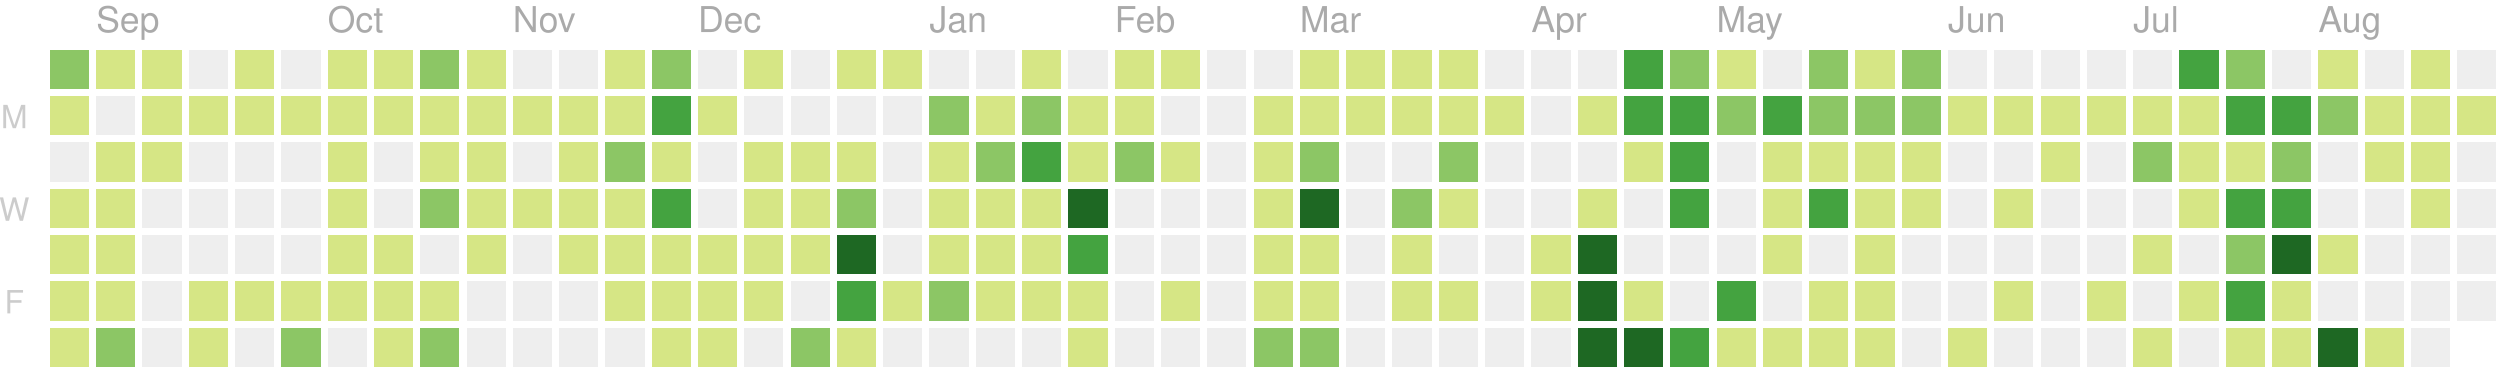
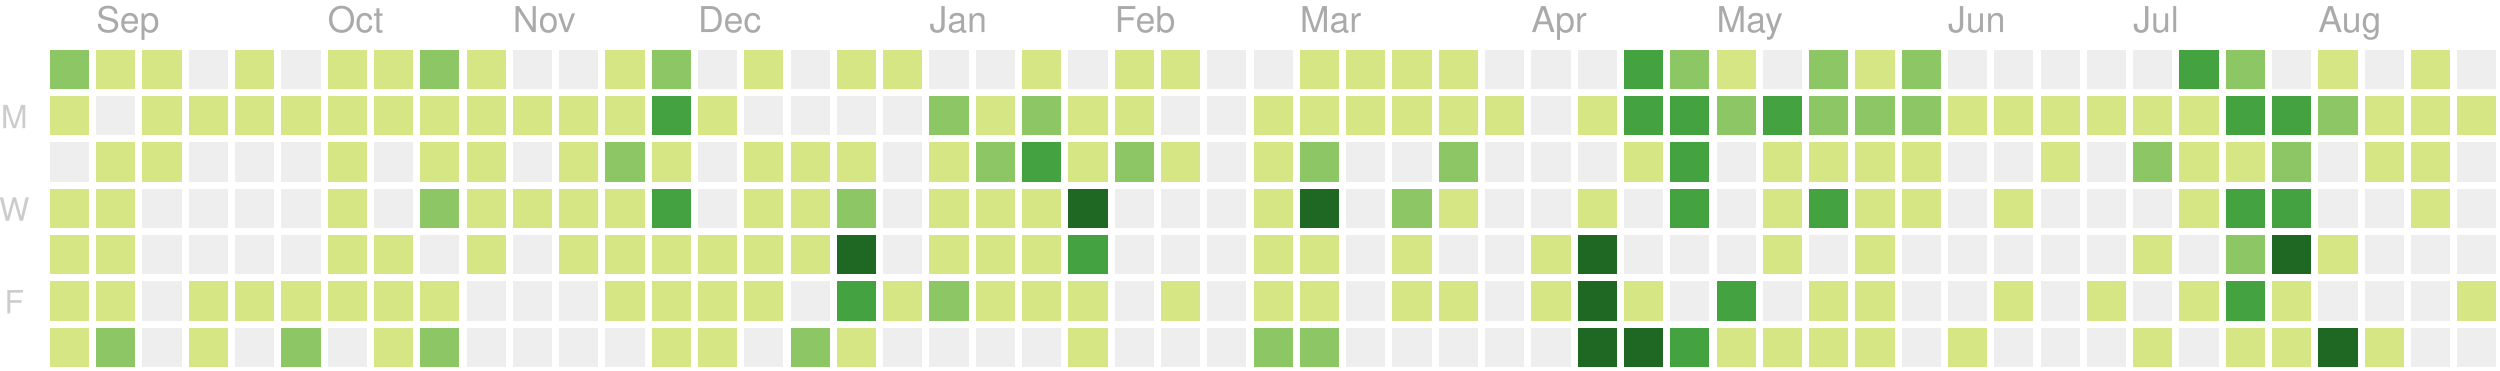
<svg xmlns="http://www.w3.org/2000/svg" version="1.1" width="702" height="104">
  <rect style="fill:#8cc665;shape-rendering:crispedges;" data-score="10" data-date="2019-08-25" x="14" y="14" width="11" height="11" />
  <rect style="fill:#d6e685;shape-rendering:crispedges;" data-score="3" data-date="2019-09-01" x="27" y="14" width="11" height="11" />
  <rect style="fill:#d6e685;shape-rendering:crispedges;" data-score="5" data-date="2019-09-08" x="40" y="14" width="11" height="11" />
  <rect style="fill:#eeeeee;shape-rendering:crispedges;" data-score="0" data-date="2019-09-15" x="53" y="14" width="11" height="11" />
  <rect style="fill:#d6e685;shape-rendering:crispedges;" data-score="6" data-date="2019-09-22" x="66" y="14" width="11" height="11" />
  <rect style="fill:#eeeeee;shape-rendering:crispedges;" data-score="0" data-date="2019-09-29" x="79" y="14" width="11" height="11" />
  <rect style="fill:#d6e685;shape-rendering:crispedges;" data-score="3" data-date="2019-10-06" x="92" y="14" width="11" height="11" />
  <rect style="fill:#d6e685;shape-rendering:crispedges;" data-score="2" data-date="2019-10-13" x="105" y="14" width="11" height="11" />
  <rect style="fill:#8cc665;shape-rendering:crispedges;" data-score="9" data-date="2019-10-20" x="118" y="14" width="11" height="11" />
  <rect style="fill:#d6e685;shape-rendering:crispedges;" data-score="3" data-date="2019-10-27" x="131" y="14" width="11" height="11" />
  <rect style="fill:#eeeeee;shape-rendering:crispedges;" data-score="0" data-date="2019-11-03" x="144" y="14" width="11" height="11" />
  <rect style="fill:#eeeeee;shape-rendering:crispedges;" data-score="0" data-date="2019-11-10" x="157" y="14" width="11" height="11" />
  <rect style="fill:#d6e685;shape-rendering:crispedges;" data-score="1" data-date="2019-11-17" x="170" y="14" width="11" height="11" />
  <rect style="fill:#8cc665;shape-rendering:crispedges;" data-score="8" data-date="2019-11-24" x="183" y="14" width="11" height="11" />
  <rect style="fill:#eeeeee;shape-rendering:crispedges;" data-score="0" data-date="2019-12-01" x="196" y="14" width="11" height="11" />
  <rect style="fill:#d6e685;shape-rendering:crispedges;" data-score="1" data-date="2019-12-08" x="209" y="14" width="11" height="11" />
  <rect style="fill:#eeeeee;shape-rendering:crispedges;" data-score="0" data-date="2019-12-15" x="222" y="14" width="11" height="11" />
  <rect style="fill:#d6e685;shape-rendering:crispedges;" data-score="3" data-date="2019-12-22" x="235" y="14" width="11" height="11" />
  <rect style="fill:#d6e685;shape-rendering:crispedges;" data-score="1" data-date="2019-12-29" x="248" y="14" width="11" height="11" />
  <rect style="fill:#eeeeee;shape-rendering:crispedges;" data-score="0" data-date="2020-01-05" x="261" y="14" width="11" height="11" />
  <rect style="fill:#eeeeee;shape-rendering:crispedges;" data-score="0" data-date="2020-01-12" x="274" y="14" width="11" height="11" />
  <rect style="fill:#d6e685;shape-rendering:crispedges;" data-score="3" data-date="2020-01-19" x="287" y="14" width="11" height="11" />
  <rect style="fill:#eeeeee;shape-rendering:crispedges;" data-score="0" data-date="2020-01-26" x="300" y="14" width="11" height="11" />
  <rect style="fill:#d6e685;shape-rendering:crispedges;" data-score="3" data-date="2020-02-02" x="313" y="14" width="11" height="11" />
  <rect style="fill:#d6e685;shape-rendering:crispedges;" data-score="1" data-date="2020-02-09" x="326" y="14" width="11" height="11" />
  <rect style="fill:#eeeeee;shape-rendering:crispedges;" data-score="0" data-date="2020-02-16" x="339" y="14" width="11" height="11" />
  <rect style="fill:#eeeeee;shape-rendering:crispedges;" data-score="0" data-date="2020-02-23" x="352" y="14" width="11" height="11" />
  <rect style="fill:#d6e685;shape-rendering:crispedges;" data-score="3" data-date="2020-03-01" x="365" y="14" width="11" height="11" />
  <rect style="fill:#d6e685;shape-rendering:crispedges;" data-score="6" data-date="2020-03-08" x="378" y="14" width="11" height="11" />
  <rect style="fill:#d6e685;shape-rendering:crispedges;" data-score="4" data-date="2020-03-15" x="391" y="14" width="11" height="11" />
  <rect style="fill:#d6e685;shape-rendering:crispedges;" data-score="1" data-date="2020-03-22" x="404" y="14" width="11" height="11" />
  <rect style="fill:#eeeeee;shape-rendering:crispedges;" data-score="0" data-date="2020-03-29" x="417" y="14" width="11" height="11" />
  <rect style="fill:#eeeeee;shape-rendering:crispedges;" data-score="0" data-date="2020-04-05" x="430" y="14" width="11" height="11" />
  <rect style="fill:#eeeeee;shape-rendering:crispedges;" data-score="0" data-date="2020-04-12" x="443" y="14" width="11" height="11" />
  <rect style="fill:#44a340;shape-rendering:crispedges;" data-score="15" data-date="2020-04-19" x="456" y="14" width="11" height="11" />
  <rect style="fill:#8cc665;shape-rendering:crispedges;" data-score="9" data-date="2020-04-26" x="469" y="14" width="11" height="11" />
  <rect style="fill:#d6e685;shape-rendering:crispedges;" data-score="6" data-date="2020-05-03" x="482" y="14" width="11" height="11" />
  <rect style="fill:#eeeeee;shape-rendering:crispedges;" data-score="0" data-date="2020-05-10" x="495" y="14" width="11" height="11" />
  <rect style="fill:#8cc665;shape-rendering:crispedges;" data-score="12" data-date="2020-05-17" x="508" y="14" width="11" height="11" />
  <rect style="fill:#d6e685;shape-rendering:crispedges;" data-score="1" data-date="2020-05-24" x="521" y="14" width="11" height="11" />
  <rect style="fill:#8cc665;shape-rendering:crispedges;" data-score="11" data-date="2020-05-31" x="534" y="14" width="11" height="11" />
  <rect style="fill:#eeeeee;shape-rendering:crispedges;" data-score="0" data-date="2020-06-07" x="547" y="14" width="11" height="11" />
  <rect style="fill:#eeeeee;shape-rendering:crispedges;" data-score="0" data-date="2020-06-14" x="560" y="14" width="11" height="11" />
  <rect style="fill:#eeeeee;shape-rendering:crispedges;" data-score="0" data-date="2020-06-21" x="573" y="14" width="11" height="11" />
  <rect style="fill:#eeeeee;shape-rendering:crispedges;" data-score="0" data-date="2020-06-28" x="586" y="14" width="11" height="11" />
  <rect style="fill:#eeeeee;shape-rendering:crispedges;" data-score="0" data-date="2020-07-05" x="599" y="14" width="11" height="11" />
  <rect style="fill:#44a340;shape-rendering:crispedges;" data-score="14" data-date="2020-07-12" x="612" y="14" width="11" height="11" />
  <rect style="fill:#8cc665;shape-rendering:crispedges;" data-score="11" data-date="2020-07-19" x="625" y="14" width="11" height="11" />
  <rect style="fill:#eeeeee;shape-rendering:crispedges;" data-score="0" data-date="2020-07-26" x="638" y="14" width="11" height="11" />
  <rect style="fill:#d6e685;shape-rendering:crispedges;" data-score="3" data-date="2020-08-02" x="651" y="14" width="11" height="11" />
  <rect style="fill:#eeeeee;shape-rendering:crispedges;" data-score="0" data-date="2020-08-09" x="664" y="14" width="11" height="11" />
  <rect style="fill:#d6e685;shape-rendering:crispedges;" data-score="3" data-date="2020-08-16" x="677" y="14" width="11" height="11" />
  <rect style="fill:#eeeeee;shape-rendering:crispedges;" data-score="0" data-date="2020-08-23" x="690" y="14" width="11" height="11" />
  <rect style="fill:#d6e685;shape-rendering:crispedges;" data-score="2" data-date="2019-08-26" x="14" y="27" width="11" height="11" />
  <rect style="fill:#eeeeee;shape-rendering:crispedges;" data-score="0" data-date="2019-09-02" x="27" y="27" width="11" height="11" />
  <rect style="fill:#d6e685;shape-rendering:crispedges;" data-score="4" data-date="2019-09-09" x="40" y="27" width="11" height="11" />
  <rect style="fill:#d6e685;shape-rendering:crispedges;" data-score="1" data-date="2019-09-16" x="53" y="27" width="11" height="11" />
  <rect style="fill:#d6e685;shape-rendering:crispedges;" data-score="1" data-date="2019-09-23" x="66" y="27" width="11" height="11" />
  <rect style="fill:#d6e685;shape-rendering:crispedges;" data-score="2" data-date="2019-09-30" x="79" y="27" width="11" height="11" />
  <rect style="fill:#d6e685;shape-rendering:crispedges;" data-score="1" data-date="2019-10-07" x="92" y="27" width="11" height="11" />
  <rect style="fill:#d6e685;shape-rendering:crispedges;" data-score="1" data-date="2019-10-14" x="105" y="27" width="11" height="11" />
  <rect style="fill:#d6e685;shape-rendering:crispedges;" data-score="3" data-date="2019-10-21" x="118" y="27" width="11" height="11" />
  <rect style="fill:#d6e685;shape-rendering:crispedges;" data-score="4" data-date="2019-10-28" x="131" y="27" width="11" height="11" />
  <rect style="fill:#d6e685;shape-rendering:crispedges;" data-score="1" data-date="2019-11-04" x="144" y="27" width="11" height="11" />
  <rect style="fill:#d6e685;shape-rendering:crispedges;" data-score="3" data-date="2019-11-11" x="157" y="27" width="11" height="11" />
  <rect style="fill:#d6e685;shape-rendering:crispedges;" data-score="2" data-date="2019-11-18" x="170" y="27" width="11" height="11" />
  <rect style="fill:#44a340;shape-rendering:crispedges;" data-score="16" data-date="2019-11-25" x="183" y="27" width="11" height="11" />
  <rect style="fill:#d6e685;shape-rendering:crispedges;" data-score="1" data-date="2019-12-02" x="196" y="27" width="11" height="11" />
  <rect style="fill:#eeeeee;shape-rendering:crispedges;" data-score="0" data-date="2019-12-09" x="209" y="27" width="11" height="11" />
  <rect style="fill:#eeeeee;shape-rendering:crispedges;" data-score="0" data-date="2019-12-16" x="222" y="27" width="11" height="11" />
  <rect style="fill:#eeeeee;shape-rendering:crispedges;" data-score="0" data-date="2019-12-23" x="235" y="27" width="11" height="11" />
  <rect style="fill:#eeeeee;shape-rendering:crispedges;" data-score="0" data-date="2019-12-30" x="248" y="27" width="11" height="11" />
  <rect style="fill:#8cc665;shape-rendering:crispedges;" data-score="7" data-date="2020-01-06" x="261" y="27" width="11" height="11" />
  <rect style="fill:#d6e685;shape-rendering:crispedges;" data-score="5" data-date="2020-01-13" x="274" y="27" width="11" height="11" />
  <rect style="fill:#8cc665;shape-rendering:crispedges;" data-score="10" data-date="2020-01-20" x="287" y="27" width="11" height="11" />
  <rect style="fill:#d6e685;shape-rendering:crispedges;" data-score="4" data-date="2020-01-27" x="300" y="27" width="11" height="11" />
  <rect style="fill:#d6e685;shape-rendering:crispedges;" data-score="4" data-date="2020-02-03" x="313" y="27" width="11" height="11" />
  <rect style="fill:#eeeeee;shape-rendering:crispedges;" data-score="0" data-date="2020-02-10" x="326" y="27" width="11" height="11" />
  <rect style="fill:#eeeeee;shape-rendering:crispedges;" data-score="0" data-date="2020-02-17" x="339" y="27" width="11" height="11" />
  <rect style="fill:#d6e685;shape-rendering:crispedges;" data-score="1" data-date="2020-02-24" x="352" y="27" width="11" height="11" />
  <rect style="fill:#d6e685;shape-rendering:crispedges;" data-score="1" data-date="2020-03-02" x="365" y="27" width="11" height="11" />
  <rect style="fill:#d6e685;shape-rendering:crispedges;" data-score="1" data-date="2020-03-09" x="378" y="27" width="11" height="11" />
  <rect style="fill:#d6e685;shape-rendering:crispedges;" data-score="1" data-date="2020-03-16" x="391" y="27" width="11" height="11" />
  <rect style="fill:#d6e685;shape-rendering:crispedges;" data-score="2" data-date="2020-03-23" x="404" y="27" width="11" height="11" />
  <rect style="fill:#d6e685;shape-rendering:crispedges;" data-score="1" data-date="2020-03-30" x="417" y="27" width="11" height="11" />
  <rect style="fill:#eeeeee;shape-rendering:crispedges;" data-score="0" data-date="2020-04-06" x="430" y="27" width="11" height="11" />
  <rect style="fill:#d6e685;shape-rendering:crispedges;" data-score="1" data-date="2020-04-13" x="443" y="27" width="11" height="11" />
  <rect style="fill:#44a340;shape-rendering:crispedges;" data-score="17" data-date="2020-04-20" x="456" y="27" width="11" height="11" />
  <rect style="fill:#44a340;shape-rendering:crispedges;" data-score="14" data-date="2020-04-27" x="469" y="27" width="11" height="11" />
  <rect style="fill:#8cc665;shape-rendering:crispedges;" data-score="7" data-date="2020-05-04" x="482" y="27" width="11" height="11" />
  <rect style="fill:#44a340;shape-rendering:crispedges;" data-score="15" data-date="2020-05-11" x="495" y="27" width="11" height="11" />
  <rect style="fill:#8cc665;shape-rendering:crispedges;" data-score="7" data-date="2020-05-18" x="508" y="27" width="11" height="11" />
  <rect style="fill:#8cc665;shape-rendering:crispedges;" data-score="7" data-date="2020-05-25" x="521" y="27" width="11" height="11" />
  <rect style="fill:#8cc665;shape-rendering:crispedges;" data-score="8" data-date="2020-06-01" x="534" y="27" width="11" height="11" />
  <rect style="fill:#d6e685;shape-rendering:crispedges;" data-score="1" data-date="2020-06-08" x="547" y="27" width="11" height="11" />
  <rect style="fill:#d6e685;shape-rendering:crispedges;" data-score="1" data-date="2020-06-15" x="560" y="27" width="11" height="11" />
  <rect style="fill:#d6e685;shape-rendering:crispedges;" data-score="1" data-date="2020-06-22" x="573" y="27" width="11" height="11" />
  <rect style="fill:#d6e685;shape-rendering:crispedges;" data-score="1" data-date="2020-06-29" x="586" y="27" width="11" height="11" />
  <rect style="fill:#d6e685;shape-rendering:crispedges;" data-score="6" data-date="2020-07-06" x="599" y="27" width="11" height="11" />
  <rect style="fill:#d6e685;shape-rendering:crispedges;" data-score="1" data-date="2020-07-13" x="612" y="27" width="11" height="11" />
  <rect style="fill:#44a340;shape-rendering:crispedges;" data-score="16" data-date="2020-07-20" x="625" y="27" width="11" height="11" />
  <rect style="fill:#44a340;shape-rendering:crispedges;" data-score="17" data-date="2020-07-27" x="638" y="27" width="11" height="11" />
  <rect style="fill:#8cc665;shape-rendering:crispedges;" data-score="9" data-date="2020-08-03" x="651" y="27" width="11" height="11" />
  <rect style="fill:#d6e685;shape-rendering:crispedges;" data-score="1" data-date="2020-08-10" x="664" y="27" width="11" height="11" />
  <rect style="fill:#d6e685;shape-rendering:crispedges;" data-score="1" data-date="2020-08-17" x="677" y="27" width="11" height="11" />
  <rect style="fill:#d6e685;shape-rendering:crispedges;" data-score="1" data-date="2020-08-24" x="690" y="27" width="11" height="11" />
  <rect style="fill:#eeeeee;shape-rendering:crispedges;" data-score="0" data-date="2019-08-27" x="14" y="40" width="11" height="11" />
  <rect style="fill:#d6e685;shape-rendering:crispedges;" data-score="3" data-date="2019-09-03" x="27" y="40" width="11" height="11" />
  <rect style="fill:#d6e685;shape-rendering:crispedges;" data-score="5" data-date="2019-09-10" x="40" y="40" width="11" height="11" />
  <rect style="fill:#eeeeee;shape-rendering:crispedges;" data-score="0" data-date="2019-09-17" x="53" y="40" width="11" height="11" />
  <rect style="fill:#eeeeee;shape-rendering:crispedges;" data-score="0" data-date="2019-09-24" x="66" y="40" width="11" height="11" />
  <rect style="fill:#eeeeee;shape-rendering:crispedges;" data-score="0" data-date="2019-10-01" x="79" y="40" width="11" height="11" />
  <rect style="fill:#d6e685;shape-rendering:crispedges;" data-score="3" data-date="2019-10-08" x="92" y="40" width="11" height="11" />
  <rect style="fill:#eeeeee;shape-rendering:crispedges;" data-score="0" data-date="2019-10-15" x="105" y="40" width="11" height="11" />
  <rect style="fill:#d6e685;shape-rendering:crispedges;" data-score="3" data-date="2019-10-22" x="118" y="40" width="11" height="11" />
  <rect style="fill:#d6e685;shape-rendering:crispedges;" data-score="1" data-date="2019-10-29" x="131" y="40" width="11" height="11" />
  <rect style="fill:#eeeeee;shape-rendering:crispedges;" data-score="0" data-date="2019-11-05" x="144" y="40" width="11" height="11" />
  <rect style="fill:#d6e685;shape-rendering:crispedges;" data-score="3" data-date="2019-11-12" x="157" y="40" width="11" height="11" />
  <rect style="fill:#8cc665;shape-rendering:crispedges;" data-score="8" data-date="2019-11-19" x="170" y="40" width="11" height="11" />
  <rect style="fill:#d6e685;shape-rendering:crispedges;" data-score="4" data-date="2019-11-26" x="183" y="40" width="11" height="11" />
  <rect style="fill:#eeeeee;shape-rendering:crispedges;" data-score="0" data-date="2019-12-03" x="196" y="40" width="11" height="11" />
  <rect style="fill:#d6e685;shape-rendering:crispedges;" data-score="2" data-date="2019-12-10" x="209" y="40" width="11" height="11" />
  <rect style="fill:#d6e685;shape-rendering:crispedges;" data-score="5" data-date="2019-12-17" x="222" y="40" width="11" height="11" />
  <rect style="fill:#d6e685;shape-rendering:crispedges;" data-score="1" data-date="2019-12-24" x="235" y="40" width="11" height="11" />
  <rect style="fill:#eeeeee;shape-rendering:crispedges;" data-score="0" data-date="2019-12-31" x="248" y="40" width="11" height="11" />
  <rect style="fill:#d6e685;shape-rendering:crispedges;" data-score="1" data-date="2020-01-07" x="261" y="40" width="11" height="11" />
  <rect style="fill:#8cc665;shape-rendering:crispedges;" data-score="10" data-date="2020-01-14" x="274" y="40" width="11" height="11" />
  <rect style="fill:#44a340;shape-rendering:crispedges;" data-score="18" data-date="2020-01-21" x="287" y="40" width="11" height="11" />
  <rect style="fill:#d6e685;shape-rendering:crispedges;" data-score="6" data-date="2020-01-28" x="300" y="40" width="11" height="11" />
  <rect style="fill:#8cc665;shape-rendering:crispedges;" data-score="8" data-date="2020-02-04" x="313" y="40" width="11" height="11" />
  <rect style="fill:#d6e685;shape-rendering:crispedges;" data-score="1" data-date="2020-02-11" x="326" y="40" width="11" height="11" />
  <rect style="fill:#eeeeee;shape-rendering:crispedges;" data-score="0" data-date="2020-02-18" x="339" y="40" width="11" height="11" />
  <rect style="fill:#d6e685;shape-rendering:crispedges;" data-score="1" data-date="2020-02-25" x="352" y="40" width="11" height="11" />
  <rect style="fill:#8cc665;shape-rendering:crispedges;" data-score="8" data-date="2020-03-03" x="365" y="40" width="11" height="11" />
  <rect style="fill:#eeeeee;shape-rendering:crispedges;" data-score="0" data-date="2020-03-10" x="378" y="40" width="11" height="11" />
  <rect style="fill:#eeeeee;shape-rendering:crispedges;" data-score="0" data-date="2020-03-17" x="391" y="40" width="11" height="11" />
  <rect style="fill:#8cc665;shape-rendering:crispedges;" data-score="7" data-date="2020-03-24" x="404" y="40" width="11" height="11" />
  <rect style="fill:#eeeeee;shape-rendering:crispedges;" data-score="0" data-date="2020-03-31" x="417" y="40" width="11" height="11" />
  <rect style="fill:#eeeeee;shape-rendering:crispedges;" data-score="0" data-date="2020-04-07" x="430" y="40" width="11" height="11" />
  <rect style="fill:#eeeeee;shape-rendering:crispedges;" data-score="0" data-date="2020-04-14" x="443" y="40" width="11" height="11" />
  <rect style="fill:#d6e685;shape-rendering:crispedges;" data-score="1" data-date="2020-04-21" x="456" y="40" width="11" height="11" />
  <rect style="fill:#44a340;shape-rendering:crispedges;" data-score="18" data-date="2020-04-28" x="469" y="40" width="11" height="11" />
  <rect style="fill:#eeeeee;shape-rendering:crispedges;" data-score="0" data-date="2020-05-05" x="482" y="40" width="11" height="11" />
  <rect style="fill:#d6e685;shape-rendering:crispedges;" data-score="3" data-date="2020-05-12" x="495" y="40" width="11" height="11" />
  <rect style="fill:#d6e685;shape-rendering:crispedges;" data-score="3" data-date="2020-05-19" x="508" y="40" width="11" height="11" />
  <rect style="fill:#d6e685;shape-rendering:crispedges;" data-score="2" data-date="2020-05-26" x="521" y="40" width="11" height="11" />
  <rect style="fill:#d6e685;shape-rendering:crispedges;" data-score="5" data-date="2020-06-02" x="534" y="40" width="11" height="11" />
  <rect style="fill:#eeeeee;shape-rendering:crispedges;" data-score="0" data-date="2020-06-09" x="547" y="40" width="11" height="11" />
  <rect style="fill:#eeeeee;shape-rendering:crispedges;" data-score="0" data-date="2020-06-16" x="560" y="40" width="11" height="11" />
  <rect style="fill:#d6e685;shape-rendering:crispedges;" data-score="1" data-date="2020-06-23" x="573" y="40" width="11" height="11" />
  <rect style="fill:#eeeeee;shape-rendering:crispedges;" data-score="0" data-date="2020-06-30" x="586" y="40" width="11" height="11" />
  <rect style="fill:#8cc665;shape-rendering:crispedges;" data-score="7" data-date="2020-07-07" x="599" y="40" width="11" height="11" />
  <rect style="fill:#d6e685;shape-rendering:crispedges;" data-score="6" data-date="2020-07-14" x="612" y="40" width="11" height="11" />
  <rect style="fill:#d6e685;shape-rendering:crispedges;" data-score="5" data-date="2020-07-21" x="625" y="40" width="11" height="11" />
  <rect style="fill:#8cc665;shape-rendering:crispedges;" data-score="8" data-date="2020-07-28" x="638" y="40" width="11" height="11" />
  <rect style="fill:#eeeeee;shape-rendering:crispedges;" data-score="0" data-date="2020-08-04" x="651" y="40" width="11" height="11" />
  <rect style="fill:#d6e685;shape-rendering:crispedges;" data-score="1" data-date="2020-08-11" x="664" y="40" width="11" height="11" />
  <rect style="fill:#d6e685;shape-rendering:crispedges;" data-score="1" data-date="2020-08-18" x="677" y="40" width="11" height="11" />
  <rect style="fill:#eeeeee;shape-rendering:crispedges;" data-score="0" data-date="2020-08-25" x="690" y="40" width="11" height="11" />
  <rect style="fill:#d6e685;shape-rendering:crispedges;" data-score="3" data-date="2019-08-28" x="14" y="53" width="11" height="11" />
  <rect style="fill:#d6e685;shape-rendering:crispedges;" data-score="2" data-date="2019-09-04" x="27" y="53" width="11" height="11" />
  <rect style="fill:#eeeeee;shape-rendering:crispedges;" data-score="0" data-date="2019-09-11" x="40" y="53" width="11" height="11" />
  <rect style="fill:#eeeeee;shape-rendering:crispedges;" data-score="0" data-date="2019-09-18" x="53" y="53" width="11" height="11" />
  <rect style="fill:#eeeeee;shape-rendering:crispedges;" data-score="0" data-date="2019-09-25" x="66" y="53" width="11" height="11" />
  <rect style="fill:#eeeeee;shape-rendering:crispedges;" data-score="0" data-date="2019-10-02" x="79" y="53" width="11" height="11" />
  <rect style="fill:#d6e685;shape-rendering:crispedges;" data-score="2" data-date="2019-10-09" x="92" y="53" width="11" height="11" />
  <rect style="fill:#eeeeee;shape-rendering:crispedges;" data-score="0" data-date="2019-10-16" x="105" y="53" width="11" height="11" />
  <rect style="fill:#8cc665;shape-rendering:crispedges;" data-score="9" data-date="2019-10-23" x="118" y="53" width="11" height="11" />
  <rect style="fill:#d6e685;shape-rendering:crispedges;" data-score="2" data-date="2019-10-30" x="131" y="53" width="11" height="11" />
  <rect style="fill:#d6e685;shape-rendering:crispedges;" data-score="2" data-date="2019-11-06" x="144" y="53" width="11" height="11" />
  <rect style="fill:#d6e685;shape-rendering:crispedges;" data-score="1" data-date="2019-11-13" x="157" y="53" width="11" height="11" />
  <rect style="fill:#d6e685;shape-rendering:crispedges;" data-score="6" data-date="2019-11-20" x="170" y="53" width="11" height="11" />
  <rect style="fill:#44a340;shape-rendering:crispedges;" data-score="13" data-date="2019-11-27" x="183" y="53" width="11" height="11" />
  <rect style="fill:#eeeeee;shape-rendering:crispedges;" data-score="0" data-date="2019-12-04" x="196" y="53" width="11" height="11" />
  <rect style="fill:#d6e685;shape-rendering:crispedges;" data-score="4" data-date="2019-12-11" x="209" y="53" width="11" height="11" />
  <rect style="fill:#d6e685;shape-rendering:crispedges;" data-score="5" data-date="2019-12-18" x="222" y="53" width="11" height="11" />
  <rect style="fill:#8cc665;shape-rendering:crispedges;" data-score="9" data-date="2019-12-25" x="235" y="53" width="11" height="11" />
  <rect style="fill:#eeeeee;shape-rendering:crispedges;" data-score="0" data-date="2020-01-01" x="248" y="53" width="11" height="11" />
  <rect style="fill:#d6e685;shape-rendering:crispedges;" data-score="1" data-date="2020-01-08" x="261" y="53" width="11" height="11" />
  <rect style="fill:#d6e685;shape-rendering:crispedges;" data-score="4" data-date="2020-01-15" x="274" y="53" width="11" height="11" />
  <rect style="fill:#d6e685;shape-rendering:crispedges;" data-score="3" data-date="2020-01-22" x="287" y="53" width="11" height="11" />
  <rect style="fill:#1e6823;shape-rendering:crispedges;" data-score="24" data-date="2020-01-29" x="300" y="53" width="11" height="11" />
  <rect style="fill:#eeeeee;shape-rendering:crispedges;" data-score="0" data-date="2020-02-05" x="313" y="53" width="11" height="11" />
  <rect style="fill:#eeeeee;shape-rendering:crispedges;" data-score="0" data-date="2020-02-12" x="326" y="53" width="11" height="11" />
  <rect style="fill:#eeeeee;shape-rendering:crispedges;" data-score="0" data-date="2020-02-19" x="339" y="53" width="11" height="11" />
  <rect style="fill:#d6e685;shape-rendering:crispedges;" data-score="5" data-date="2020-02-26" x="352" y="53" width="11" height="11" />
  <rect style="fill:#1e6823;shape-rendering:crispedges;" data-score="37" data-date="2020-03-04" x="365" y="53" width="11" height="11" />
  <rect style="fill:#eeeeee;shape-rendering:crispedges;" data-score="0" data-date="2020-03-11" x="378" y="53" width="11" height="11" />
  <rect style="fill:#8cc665;shape-rendering:crispedges;" data-score="8" data-date="2020-03-18" x="391" y="53" width="11" height="11" />
  <rect style="fill:#d6e685;shape-rendering:crispedges;" data-score="1" data-date="2020-03-25" x="404" y="53" width="11" height="11" />
  <rect style="fill:#eeeeee;shape-rendering:crispedges;" data-score="0" data-date="2020-04-01" x="417" y="53" width="11" height="11" />
  <rect style="fill:#eeeeee;shape-rendering:crispedges;" data-score="0" data-date="2020-04-08" x="430" y="53" width="11" height="11" />
  <rect style="fill:#d6e685;shape-rendering:crispedges;" data-score="3" data-date="2020-04-15" x="443" y="53" width="11" height="11" />
  <rect style="fill:#eeeeee;shape-rendering:crispedges;" data-score="0" data-date="2020-04-22" x="456" y="53" width="11" height="11" />
  <rect style="fill:#44a340;shape-rendering:crispedges;" data-score="18" data-date="2020-04-29" x="469" y="53" width="11" height="11" />
  <rect style="fill:#eeeeee;shape-rendering:crispedges;" data-score="0" data-date="2020-05-06" x="482" y="53" width="11" height="11" />
  <rect style="fill:#d6e685;shape-rendering:crispedges;" data-score="4" data-date="2020-05-13" x="495" y="53" width="11" height="11" />
  <rect style="fill:#44a340;shape-rendering:crispedges;" data-score="15" data-date="2020-05-20" x="508" y="53" width="11" height="11" />
  <rect style="fill:#d6e685;shape-rendering:crispedges;" data-score="1" data-date="2020-05-27" x="521" y="53" width="11" height="11" />
  <rect style="fill:#d6e685;shape-rendering:crispedges;" data-score="1" data-date="2020-06-03" x="534" y="53" width="11" height="11" />
  <rect style="fill:#eeeeee;shape-rendering:crispedges;" data-score="0" data-date="2020-06-10" x="547" y="53" width="11" height="11" />
  <rect style="fill:#d6e685;shape-rendering:crispedges;" data-score="1" data-date="2020-06-17" x="560" y="53" width="11" height="11" />
  <rect style="fill:#eeeeee;shape-rendering:crispedges;" data-score="0" data-date="2020-06-24" x="573" y="53" width="11" height="11" />
  <rect style="fill:#eeeeee;shape-rendering:crispedges;" data-score="0" data-date="2020-07-01" x="586" y="53" width="11" height="11" />
  <rect style="fill:#eeeeee;shape-rendering:crispedges;" data-score="0" data-date="2020-07-08" x="599" y="53" width="11" height="11" />
  <rect style="fill:#d6e685;shape-rendering:crispedges;" data-score="5" data-date="2020-07-15" x="612" y="53" width="11" height="11" />
  <rect style="fill:#44a340;shape-rendering:crispedges;" data-score="16" data-date="2020-07-22" x="625" y="53" width="11" height="11" />
  <rect style="fill:#44a340;shape-rendering:crispedges;" data-score="13" data-date="2020-07-29" x="638" y="53" width="11" height="11" />
  <rect style="fill:#eeeeee;shape-rendering:crispedges;" data-score="0" data-date="2020-08-05" x="651" y="53" width="11" height="11" />
  <rect style="fill:#eeeeee;shape-rendering:crispedges;" data-score="0" data-date="2020-08-12" x="664" y="53" width="11" height="11" />
  <rect style="fill:#d6e685;shape-rendering:crispedges;" data-score="1" data-date="2020-08-19" x="677" y="53" width="11" height="11" />
  <rect style="fill:#eeeeee;shape-rendering:crispedges;" data-score="0" data-date="2020-08-26" x="690" y="53" width="11" height="11" />
  <rect style="fill:#d6e685;shape-rendering:crispedges;" data-score="1" data-date="2019-08-29" x="14" y="66" width="11" height="11" />
  <rect style="fill:#d6e685;shape-rendering:crispedges;" data-score="2" data-date="2019-09-05" x="27" y="66" width="11" height="11" />
  <rect style="fill:#eeeeee;shape-rendering:crispedges;" data-score="0" data-date="2019-09-12" x="40" y="66" width="11" height="11" />
  <rect style="fill:#eeeeee;shape-rendering:crispedges;" data-score="0" data-date="2019-09-19" x="53" y="66" width="11" height="11" />
  <rect style="fill:#eeeeee;shape-rendering:crispedges;" data-score="0" data-date="2019-09-26" x="66" y="66" width="11" height="11" />
  <rect style="fill:#eeeeee;shape-rendering:crispedges;" data-score="0" data-date="2019-10-03" x="79" y="66" width="11" height="11" />
  <rect style="fill:#d6e685;shape-rendering:crispedges;" data-score="1" data-date="2019-10-10" x="92" y="66" width="11" height="11" />
  <rect style="fill:#d6e685;shape-rendering:crispedges;" data-score="1" data-date="2019-10-17" x="105" y="66" width="11" height="11" />
  <rect style="fill:#eeeeee;shape-rendering:crispedges;" data-score="0" data-date="2019-10-24" x="118" y="66" width="11" height="11" />
  <rect style="fill:#d6e685;shape-rendering:crispedges;" data-score="2" data-date="2019-10-31" x="131" y="66" width="11" height="11" />
  <rect style="fill:#eeeeee;shape-rendering:crispedges;" data-score="0" data-date="2019-11-07" x="144" y="66" width="11" height="11" />
  <rect style="fill:#d6e685;shape-rendering:crispedges;" data-score="2" data-date="2019-11-14" x="157" y="66" width="11" height="11" />
  <rect style="fill:#d6e685;shape-rendering:crispedges;" data-score="2" data-date="2019-11-21" x="170" y="66" width="11" height="11" />
  <rect style="fill:#d6e685;shape-rendering:crispedges;" data-score="4" data-date="2019-11-28" x="183" y="66" width="11" height="11" />
  <rect style="fill:#d6e685;shape-rendering:crispedges;" data-score="1" data-date="2019-12-05" x="196" y="66" width="11" height="11" />
  <rect style="fill:#d6e685;shape-rendering:crispedges;" data-score="6" data-date="2019-12-12" x="209" y="66" width="11" height="11" />
  <rect style="fill:#d6e685;shape-rendering:crispedges;" data-score="1" data-date="2019-12-19" x="222" y="66" width="11" height="11" />
  <rect style="fill:#1e6823;shape-rendering:crispedges;" data-score="35" data-date="2019-12-26" x="235" y="66" width="11" height="11" />
  <rect style="fill:#eeeeee;shape-rendering:crispedges;" data-score="0" data-date="2020-01-02" x="248" y="66" width="11" height="11" />
  <rect style="fill:#d6e685;shape-rendering:crispedges;" data-score="6" data-date="2020-01-09" x="261" y="66" width="11" height="11" />
  <rect style="fill:#d6e685;shape-rendering:crispedges;" data-score="2" data-date="2020-01-16" x="274" y="66" width="11" height="11" />
  <rect style="fill:#d6e685;shape-rendering:crispedges;" data-score="2" data-date="2020-01-23" x="287" y="66" width="11" height="11" />
  <rect style="fill:#44a340;shape-rendering:crispedges;" data-score="16" data-date="2020-01-30" x="300" y="66" width="11" height="11" />
  <rect style="fill:#eeeeee;shape-rendering:crispedges;" data-score="0" data-date="2020-02-06" x="313" y="66" width="11" height="11" />
  <rect style="fill:#eeeeee;shape-rendering:crispedges;" data-score="0" data-date="2020-02-13" x="326" y="66" width="11" height="11" />
  <rect style="fill:#eeeeee;shape-rendering:crispedges;" data-score="0" data-date="2020-02-20" x="339" y="66" width="11" height="11" />
  <rect style="fill:#d6e685;shape-rendering:crispedges;" data-score="3" data-date="2020-02-27" x="352" y="66" width="11" height="11" />
  <rect style="fill:#d6e685;shape-rendering:crispedges;" data-score="1" data-date="2020-03-05" x="365" y="66" width="11" height="11" />
  <rect style="fill:#eeeeee;shape-rendering:crispedges;" data-score="0" data-date="2020-03-12" x="378" y="66" width="11" height="11" />
  <rect style="fill:#d6e685;shape-rendering:crispedges;" data-score="1" data-date="2020-03-19" x="391" y="66" width="11" height="11" />
  <rect style="fill:#eeeeee;shape-rendering:crispedges;" data-score="0" data-date="2020-03-26" x="404" y="66" width="11" height="11" />
  <rect style="fill:#eeeeee;shape-rendering:crispedges;" data-score="0" data-date="2020-04-02" x="417" y="66" width="11" height="11" />
  <rect style="fill:#d6e685;shape-rendering:crispedges;" data-score="2" data-date="2020-04-09" x="430" y="66" width="11" height="11" />
  <rect style="fill:#1e6823;shape-rendering:crispedges;" data-score="21" data-date="2020-04-16" x="443" y="66" width="11" height="11" />
  <rect style="fill:#eeeeee;shape-rendering:crispedges;" data-score="0" data-date="2020-04-23" x="456" y="66" width="11" height="11" />
  <rect style="fill:#eeeeee;shape-rendering:crispedges;" data-score="0" data-date="2020-04-30" x="469" y="66" width="11" height="11" />
  <rect style="fill:#eeeeee;shape-rendering:crispedges;" data-score="0" data-date="2020-05-07" x="482" y="66" width="11" height="11" />
  <rect style="fill:#d6e685;shape-rendering:crispedges;" data-score="1" data-date="2020-05-14" x="495" y="66" width="11" height="11" />
  <rect style="fill:#eeeeee;shape-rendering:crispedges;" data-score="0" data-date="2020-05-21" x="508" y="66" width="11" height="11" />
  <rect style="fill:#d6e685;shape-rendering:crispedges;" data-score="1" data-date="2020-05-28" x="521" y="66" width="11" height="11" />
  <rect style="fill:#eeeeee;shape-rendering:crispedges;" data-score="0" data-date="2020-06-04" x="534" y="66" width="11" height="11" />
  <rect style="fill:#eeeeee;shape-rendering:crispedges;" data-score="0" data-date="2020-06-11" x="547" y="66" width="11" height="11" />
  <rect style="fill:#eeeeee;shape-rendering:crispedges;" data-score="0" data-date="2020-06-18" x="560" y="66" width="11" height="11" />
  <rect style="fill:#eeeeee;shape-rendering:crispedges;" data-score="0" data-date="2020-06-25" x="573" y="66" width="11" height="11" />
  <rect style="fill:#eeeeee;shape-rendering:crispedges;" data-score="0" data-date="2020-07-02" x="586" y="66" width="11" height="11" />
  <rect style="fill:#d6e685;shape-rendering:crispedges;" data-score="2" data-date="2020-07-09" x="599" y="66" width="11" height="11" />
  <rect style="fill:#eeeeee;shape-rendering:crispedges;" data-score="0" data-date="2020-07-16" x="612" y="66" width="11" height="11" />
  <rect style="fill:#8cc665;shape-rendering:crispedges;" data-score="7" data-date="2020-07-23" x="625" y="66" width="11" height="11" />
  <rect style="fill:#1e6823;shape-rendering:crispedges;" data-score="19" data-date="2020-07-30" x="638" y="66" width="11" height="11" />
  <rect style="fill:#d6e685;shape-rendering:crispedges;" data-score="1" data-date="2020-08-06" x="651" y="66" width="11" height="11" />
  <rect style="fill:#eeeeee;shape-rendering:crispedges;" data-score="0" data-date="2020-08-13" x="664" y="66" width="11" height="11" />
  <rect style="fill:#eeeeee;shape-rendering:crispedges;" data-score="0" data-date="2020-08-20" x="677" y="66" width="11" height="11" />
  <rect style="fill:#eeeeee;shape-rendering:crispedges;" data-score="0" data-date="2020-08-27" x="690" y="66" width="11" height="11" />
  <rect style="fill:#d6e685;shape-rendering:crispedges;" data-score="2" data-date="2019-08-30" x="14" y="79" width="11" height="11" />
  <rect style="fill:#d6e685;shape-rendering:crispedges;" data-score="1" data-date="2019-09-06" x="27" y="79" width="11" height="11" />
  <rect style="fill:#eeeeee;shape-rendering:crispedges;" data-score="0" data-date="2019-09-13" x="40" y="79" width="11" height="11" />
  <rect style="fill:#d6e685;shape-rendering:crispedges;" data-score="2" data-date="2019-09-20" x="53" y="79" width="11" height="11" />
  <rect style="fill:#d6e685;shape-rendering:crispedges;" data-score="1" data-date="2019-09-27" x="66" y="79" width="11" height="11" />
  <rect style="fill:#d6e685;shape-rendering:crispedges;" data-score="1" data-date="2019-10-04" x="79" y="79" width="11" height="11" />
  <rect style="fill:#d6e685;shape-rendering:crispedges;" data-score="3" data-date="2019-10-11" x="92" y="79" width="11" height="11" />
  <rect style="fill:#d6e685;shape-rendering:crispedges;" data-score="1" data-date="2019-10-18" x="105" y="79" width="11" height="11" />
  <rect style="fill:#d6e685;shape-rendering:crispedges;" data-score="3" data-date="2019-10-25" x="118" y="79" width="11" height="11" />
  <rect style="fill:#eeeeee;shape-rendering:crispedges;" data-score="0" data-date="2019-11-01" x="131" y="79" width="11" height="11" />
  <rect style="fill:#eeeeee;shape-rendering:crispedges;" data-score="0" data-date="2019-11-08" x="144" y="79" width="11" height="11" />
  <rect style="fill:#eeeeee;shape-rendering:crispedges;" data-score="0" data-date="2019-11-15" x="157" y="79" width="11" height="11" />
  <rect style="fill:#d6e685;shape-rendering:crispedges;" data-score="4" data-date="2019-11-22" x="170" y="79" width="11" height="11" />
  <rect style="fill:#d6e685;shape-rendering:crispedges;" data-score="1" data-date="2019-11-29" x="183" y="79" width="11" height="11" />
  <rect style="fill:#d6e685;shape-rendering:crispedges;" data-score="4" data-date="2019-12-06" x="196" y="79" width="11" height="11" />
  <rect style="fill:#d6e685;shape-rendering:crispedges;" data-score="1" data-date="2019-12-13" x="209" y="79" width="11" height="11" />
  <rect style="fill:#eeeeee;shape-rendering:crispedges;" data-score="0" data-date="2019-12-20" x="222" y="79" width="11" height="11" />
  <rect style="fill:#44a340;shape-rendering:crispedges;" data-score="15" data-date="2019-12-27" x="235" y="79" width="11" height="11" />
  <rect style="fill:#d6e685;shape-rendering:crispedges;" data-score="5" data-date="2020-01-03" x="248" y="79" width="11" height="11" />
  <rect style="fill:#8cc665;shape-rendering:crispedges;" data-score="8" data-date="2020-01-10" x="261" y="79" width="11" height="11" />
  <rect style="fill:#d6e685;shape-rendering:crispedges;" data-score="4" data-date="2020-01-17" x="274" y="79" width="11" height="11" />
  <rect style="fill:#d6e685;shape-rendering:crispedges;" data-score="2" data-date="2020-01-24" x="287" y="79" width="11" height="11" />
  <rect style="fill:#d6e685;shape-rendering:crispedges;" data-score="1" data-date="2020-01-31" x="300" y="79" width="11" height="11" />
  <rect style="fill:#eeeeee;shape-rendering:crispedges;" data-score="0" data-date="2020-02-07" x="313" y="79" width="11" height="11" />
  <rect style="fill:#d6e685;shape-rendering:crispedges;" data-score="5" data-date="2020-02-14" x="326" y="79" width="11" height="11" />
  <rect style="fill:#eeeeee;shape-rendering:crispedges;" data-score="0" data-date="2020-02-21" x="339" y="79" width="11" height="11" />
  <rect style="fill:#d6e685;shape-rendering:crispedges;" data-score="1" data-date="2020-02-28" x="352" y="79" width="11" height="11" />
  <rect style="fill:#d6e685;shape-rendering:crispedges;" data-score="1" data-date="2020-03-06" x="365" y="79" width="11" height="11" />
  <rect style="fill:#eeeeee;shape-rendering:crispedges;" data-score="0" data-date="2020-03-13" x="378" y="79" width="11" height="11" />
  <rect style="fill:#d6e685;shape-rendering:crispedges;" data-score="1" data-date="2020-03-20" x="391" y="79" width="11" height="11" />
  <rect style="fill:#d6e685;shape-rendering:crispedges;" data-score="5" data-date="2020-03-27" x="404" y="79" width="11" height="11" />
  <rect style="fill:#eeeeee;shape-rendering:crispedges;" data-score="0" data-date="2020-04-03" x="417" y="79" width="11" height="11" />
  <rect style="fill:#d6e685;shape-rendering:crispedges;" data-score="1" data-date="2020-04-10" x="430" y="79" width="11" height="11" />
  <rect style="fill:#1e6823;shape-rendering:crispedges;" data-score="35" data-date="2020-04-17" x="443" y="79" width="11" height="11" />
  <rect style="fill:#d6e685;shape-rendering:crispedges;" data-score="5" data-date="2020-04-24" x="456" y="79" width="11" height="11" />
  <rect style="fill:#eeeeee;shape-rendering:crispedges;" data-score="0" data-date="2020-05-01" x="469" y="79" width="11" height="11" />
  <rect style="fill:#44a340;shape-rendering:crispedges;" data-score="17" data-date="2020-05-08" x="482" y="79" width="11" height="11" />
  <rect style="fill:#eeeeee;shape-rendering:crispedges;" data-score="0" data-date="2020-05-15" x="495" y="79" width="11" height="11" />
  <rect style="fill:#d6e685;shape-rendering:crispedges;" data-score="2" data-date="2020-05-22" x="508" y="79" width="11" height="11" />
  <rect style="fill:#d6e685;shape-rendering:crispedges;" data-score="1" data-date="2020-05-29" x="521" y="79" width="11" height="11" />
  <rect style="fill:#eeeeee;shape-rendering:crispedges;" data-score="0" data-date="2020-06-05" x="534" y="79" width="11" height="11" />
  <rect style="fill:#eeeeee;shape-rendering:crispedges;" data-score="0" data-date="2020-06-12" x="547" y="79" width="11" height="11" />
  <rect style="fill:#d6e685;shape-rendering:crispedges;" data-score="1" data-date="2020-06-19" x="560" y="79" width="11" height="11" />
  <rect style="fill:#eeeeee;shape-rendering:crispedges;" data-score="0" data-date="2020-06-26" x="573" y="79" width="11" height="11" />
  <rect style="fill:#d6e685;shape-rendering:crispedges;" data-score="4" data-date="2020-07-03" x="586" y="79" width="11" height="11" />
  <rect style="fill:#eeeeee;shape-rendering:crispedges;" data-score="0" data-date="2020-07-10" x="599" y="79" width="11" height="11" />
  <rect style="fill:#d6e685;shape-rendering:crispedges;" data-score="2" data-date="2020-07-17" x="612" y="79" width="11" height="11" />
  <rect style="fill:#44a340;shape-rendering:crispedges;" data-score="13" data-date="2020-07-24" x="625" y="79" width="11" height="11" />
  <rect style="fill:#d6e685;shape-rendering:crispedges;" data-score="3" data-date="2020-07-31" x="638" y="79" width="11" height="11" />
  <rect style="fill:#eeeeee;shape-rendering:crispedges;" data-score="0" data-date="2020-08-07" x="651" y="79" width="11" height="11" />
  <rect style="fill:#eeeeee;shape-rendering:crispedges;" data-score="0" data-date="2020-08-14" x="664" y="79" width="11" height="11" />
  <rect style="fill:#eeeeee;shape-rendering:crispedges;" data-score="0" data-date="2020-08-21" x="677" y="79" width="11" height="11" />
-   <rect style="fill:#eeeeee;shape-rendering:crispedges;" data-score="0" data-date="2020-08-28" x="690" y="79" width="11" height="11" />
+   <rect style="fill:#d6e685;shape-rendering:crispedges;" data-score="1" data-date="2020-08-28" x="690" y="79" width="11" height="11" />
  <rect style="fill:#d6e685;shape-rendering:crispedges;" data-score="5" data-date="2019-08-31" x="14" y="92" width="11" height="11" />
  <rect style="fill:#8cc665;shape-rendering:crispedges;" data-score="7" data-date="2019-09-07" x="27" y="92" width="11" height="11" />
  <rect style="fill:#eeeeee;shape-rendering:crispedges;" data-score="0" data-date="2019-09-14" x="40" y="92" width="11" height="11" />
  <rect style="fill:#d6e685;shape-rendering:crispedges;" data-score="4" data-date="2019-09-21" x="53" y="92" width="11" height="11" />
  <rect style="fill:#eeeeee;shape-rendering:crispedges;" data-score="0" data-date="2019-09-28" x="66" y="92" width="11" height="11" />
  <rect style="fill:#8cc665;shape-rendering:crispedges;" data-score="10" data-date="2019-10-05" x="79" y="92" width="11" height="11" />
  <rect style="fill:#eeeeee;shape-rendering:crispedges;" data-score="0" data-date="2019-10-12" x="92" y="92" width="11" height="11" />
  <rect style="fill:#d6e685;shape-rendering:crispedges;" data-score="3" data-date="2019-10-19" x="105" y="92" width="11" height="11" />
  <rect style="fill:#8cc665;shape-rendering:crispedges;" data-score="7" data-date="2019-10-26" x="118" y="92" width="11" height="11" />
  <rect style="fill:#eeeeee;shape-rendering:crispedges;" data-score="0" data-date="2019-11-02" x="131" y="92" width="11" height="11" />
  <rect style="fill:#eeeeee;shape-rendering:crispedges;" data-score="0" data-date="2019-11-09" x="144" y="92" width="11" height="11" />
  <rect style="fill:#eeeeee;shape-rendering:crispedges;" data-score="0" data-date="2019-11-16" x="157" y="92" width="11" height="11" />
  <rect style="fill:#eeeeee;shape-rendering:crispedges;" data-score="0" data-date="2019-11-23" x="170" y="92" width="11" height="11" />
  <rect style="fill:#d6e685;shape-rendering:crispedges;" data-score="6" data-date="2019-11-30" x="183" y="92" width="11" height="11" />
  <rect style="fill:#d6e685;shape-rendering:crispedges;" data-score="1" data-date="2019-12-07" x="196" y="92" width="11" height="11" />
  <rect style="fill:#eeeeee;shape-rendering:crispedges;" data-score="0" data-date="2019-12-14" x="209" y="92" width="11" height="11" />
  <rect style="fill:#8cc665;shape-rendering:crispedges;" data-score="9" data-date="2019-12-21" x="222" y="92" width="11" height="11" />
  <rect style="fill:#d6e685;shape-rendering:crispedges;" data-score="1" data-date="2019-12-28" x="235" y="92" width="11" height="11" />
  <rect style="fill:#eeeeee;shape-rendering:crispedges;" data-score="0" data-date="2020-01-04" x="248" y="92" width="11" height="11" />
  <rect style="fill:#eeeeee;shape-rendering:crispedges;" data-score="0" data-date="2020-01-11" x="261" y="92" width="11" height="11" />
  <rect style="fill:#eeeeee;shape-rendering:crispedges;" data-score="0" data-date="2020-01-18" x="274" y="92" width="11" height="11" />
  <rect style="fill:#eeeeee;shape-rendering:crispedges;" data-score="0" data-date="2020-01-25" x="287" y="92" width="11" height="11" />
  <rect style="fill:#d6e685;shape-rendering:crispedges;" data-score="4" data-date="2020-02-01" x="300" y="92" width="11" height="11" />
  <rect style="fill:#eeeeee;shape-rendering:crispedges;" data-score="0" data-date="2020-02-08" x="313" y="92" width="11" height="11" />
  <rect style="fill:#eeeeee;shape-rendering:crispedges;" data-score="0" data-date="2020-02-15" x="326" y="92" width="11" height="11" />
  <rect style="fill:#eeeeee;shape-rendering:crispedges;" data-score="0" data-date="2020-02-22" x="339" y="92" width="11" height="11" />
  <rect style="fill:#8cc665;shape-rendering:crispedges;" data-score="12" data-date="2020-02-29" x="352" y="92" width="11" height="11" />
  <rect style="fill:#8cc665;shape-rendering:crispedges;" data-score="11" data-date="2020-03-07" x="365" y="92" width="11" height="11" />
  <rect style="fill:#eeeeee;shape-rendering:crispedges;" data-score="0" data-date="2020-03-14" x="378" y="92" width="11" height="11" />
  <rect style="fill:#eeeeee;shape-rendering:crispedges;" data-score="0" data-date="2020-03-21" x="391" y="92" width="11" height="11" />
  <rect style="fill:#eeeeee;shape-rendering:crispedges;" data-score="0" data-date="2020-03-28" x="404" y="92" width="11" height="11" />
  <rect style="fill:#eeeeee;shape-rendering:crispedges;" data-score="0" data-date="2020-04-04" x="417" y="92" width="11" height="11" />
  <rect style="fill:#eeeeee;shape-rendering:crispedges;" data-score="0" data-date="2020-04-11" x="430" y="92" width="11" height="11" />
  <rect style="fill:#1e6823;shape-rendering:crispedges;" data-score="23" data-date="2020-04-18" x="443" y="92" width="11" height="11" />
  <rect style="fill:#1e6823;shape-rendering:crispedges;" data-score="29" data-date="2020-04-25" x="456" y="92" width="11" height="11" />
  <rect style="fill:#44a340;shape-rendering:crispedges;" data-score="14" data-date="2020-05-02" x="469" y="92" width="11" height="11" />
  <rect style="fill:#d6e685;shape-rendering:crispedges;" data-score="4" data-date="2020-05-09" x="482" y="92" width="11" height="11" />
  <rect style="fill:#d6e685;shape-rendering:crispedges;" data-score="6" data-date="2020-05-16" x="495" y="92" width="11" height="11" />
  <rect style="fill:#d6e685;shape-rendering:crispedges;" data-score="3" data-date="2020-05-23" x="508" y="92" width="11" height="11" />
  <rect style="fill:#d6e685;shape-rendering:crispedges;" data-score="1" data-date="2020-05-30" x="521" y="92" width="11" height="11" />
  <rect style="fill:#eeeeee;shape-rendering:crispedges;" data-score="0" data-date="2020-06-06" x="534" y="92" width="11" height="11" />
  <rect style="fill:#d6e685;shape-rendering:crispedges;" data-score="4" data-date="2020-06-13" x="547" y="92" width="11" height="11" />
  <rect style="fill:#eeeeee;shape-rendering:crispedges;" data-score="0" data-date="2020-06-20" x="560" y="92" width="11" height="11" />
  <rect style="fill:#eeeeee;shape-rendering:crispedges;" data-score="0" data-date="2020-06-27" x="573" y="92" width="11" height="11" />
  <rect style="fill:#eeeeee;shape-rendering:crispedges;" data-score="0" data-date="2020-07-04" x="586" y="92" width="11" height="11" />
  <rect style="fill:#d6e685;shape-rendering:crispedges;" data-score="2" data-date="2020-07-11" x="599" y="92" width="11" height="11" />
  <rect style="fill:#eeeeee;shape-rendering:crispedges;" data-score="0" data-date="2020-07-18" x="612" y="92" width="11" height="11" />
  <rect style="fill:#d6e685;shape-rendering:crispedges;" data-score="2" data-date="2020-07-25" x="625" y="92" width="11" height="11" />
  <rect style="fill:#d6e685;shape-rendering:crispedges;" data-score="5" data-date="2020-08-01" x="638" y="92" width="11" height="11" />
  <rect style="fill:#1e6823;shape-rendering:crispedges;" data-score="29" data-date="2020-08-08" x="651" y="92" width="11" height="11" />
  <rect style="fill:#d6e685;shape-rendering:crispedges;" data-score="4" data-date="2020-08-15" x="664" y="92" width="11" height="11" />
  <rect style="fill:#eeeeee;shape-rendering:crispedges;" data-score="0" data-date="2020-08-22" x="677" y="92" width="11" height="11" />
+   <rect style="fill:#eeeeee;shape-rendering:crispedges;" data-score="0" data-date="2020-08-29" x="690" y="92" width="11" height="11" />
  <text style="fill:#ccc;text-anchor:middle;text-align:center;font:9px Helvetica, arial, freesans, clean, sans-serif;white-space:nowrap;display:none;" x="4" y="23">S</text>
  <text style="fill:#ccc;text-anchor:middle;text-align:center;font:9px Helvetica, arial, freesans, clean, sans-serif;white-space:nowrap;display:display;" x="4" y="36">M</text>
  <text style="fill:#ccc;text-anchor:middle;text-align:center;font:9px Helvetica, arial, freesans, clean, sans-serif;white-space:nowrap;display:none;" x="4" y="49">T</text>
  <text style="fill:#ccc;text-anchor:middle;text-align:center;font:9px Helvetica, arial, freesans, clean, sans-serif;white-space:nowrap;display:display;" x="4" y="62">W</text>
  <text style="fill:#ccc;text-anchor:middle;text-align:center;font:9px Helvetica, arial, freesans, clean, sans-serif;white-space:nowrap;display:none;" x="4" y="75">T</text>
  <text style="fill:#ccc;text-anchor:middle;text-align:center;font:9px Helvetica, arial, freesans, clean, sans-serif;white-space:nowrap;display:display;" x="4" y="88">F</text>
  <text style="fill:#ccc;text-anchor:middle;text-align:center;font:9px Helvetica, arial, freesans, clean, sans-serif;white-space:nowrap;display:none;" x="4" y="101">S</text>
  <text style="fill:#aaa;text-align:center;font:10px Helvetica, arial, freesans, clean, sans-serif;white-space:nowrap;display:block;" x="27" y="9">Sep</text>
  <text style="fill:#aaa;text-align:center;font:10px Helvetica, arial, freesans, clean, sans-serif;white-space:nowrap;display:block;" x="92" y="9">Oct</text>
  <text style="fill:#aaa;text-align:center;font:10px Helvetica, arial, freesans, clean, sans-serif;white-space:nowrap;display:block;" x="144" y="9">Nov</text>
  <text style="fill:#aaa;text-align:center;font:10px Helvetica, arial, freesans, clean, sans-serif;white-space:nowrap;display:block;" x="196" y="9">Dec</text>
  <text style="fill:#aaa;text-align:center;font:10px Helvetica, arial, freesans, clean, sans-serif;white-space:nowrap;display:block;" x="261" y="9">Jan</text>
  <text style="fill:#aaa;text-align:center;font:10px Helvetica, arial, freesans, clean, sans-serif;white-space:nowrap;display:block;" x="313" y="9">Feb</text>
  <text style="fill:#aaa;text-align:center;font:10px Helvetica, arial, freesans, clean, sans-serif;white-space:nowrap;display:block;" x="365" y="9">Mar</text>
  <text style="fill:#aaa;text-align:center;font:10px Helvetica, arial, freesans, clean, sans-serif;white-space:nowrap;display:block;" x="430" y="9">Apr</text>
  <text style="fill:#aaa;text-align:center;font:10px Helvetica, arial, freesans, clean, sans-serif;white-space:nowrap;display:block;" x="482" y="9">May</text>
  <text style="fill:#aaa;text-align:center;font:10px Helvetica, arial, freesans, clean, sans-serif;white-space:nowrap;display:block;" x="547" y="9">Jun</text>
  <text style="fill:#aaa;text-align:center;font:10px Helvetica, arial, freesans, clean, sans-serif;white-space:nowrap;display:block;" x="599" y="9">Jul</text>
  <text style="fill:#aaa;text-align:center;font:10px Helvetica, arial, freesans, clean, sans-serif;white-space:nowrap;display:block;" x="651" y="9">Aug</text>
</svg>
